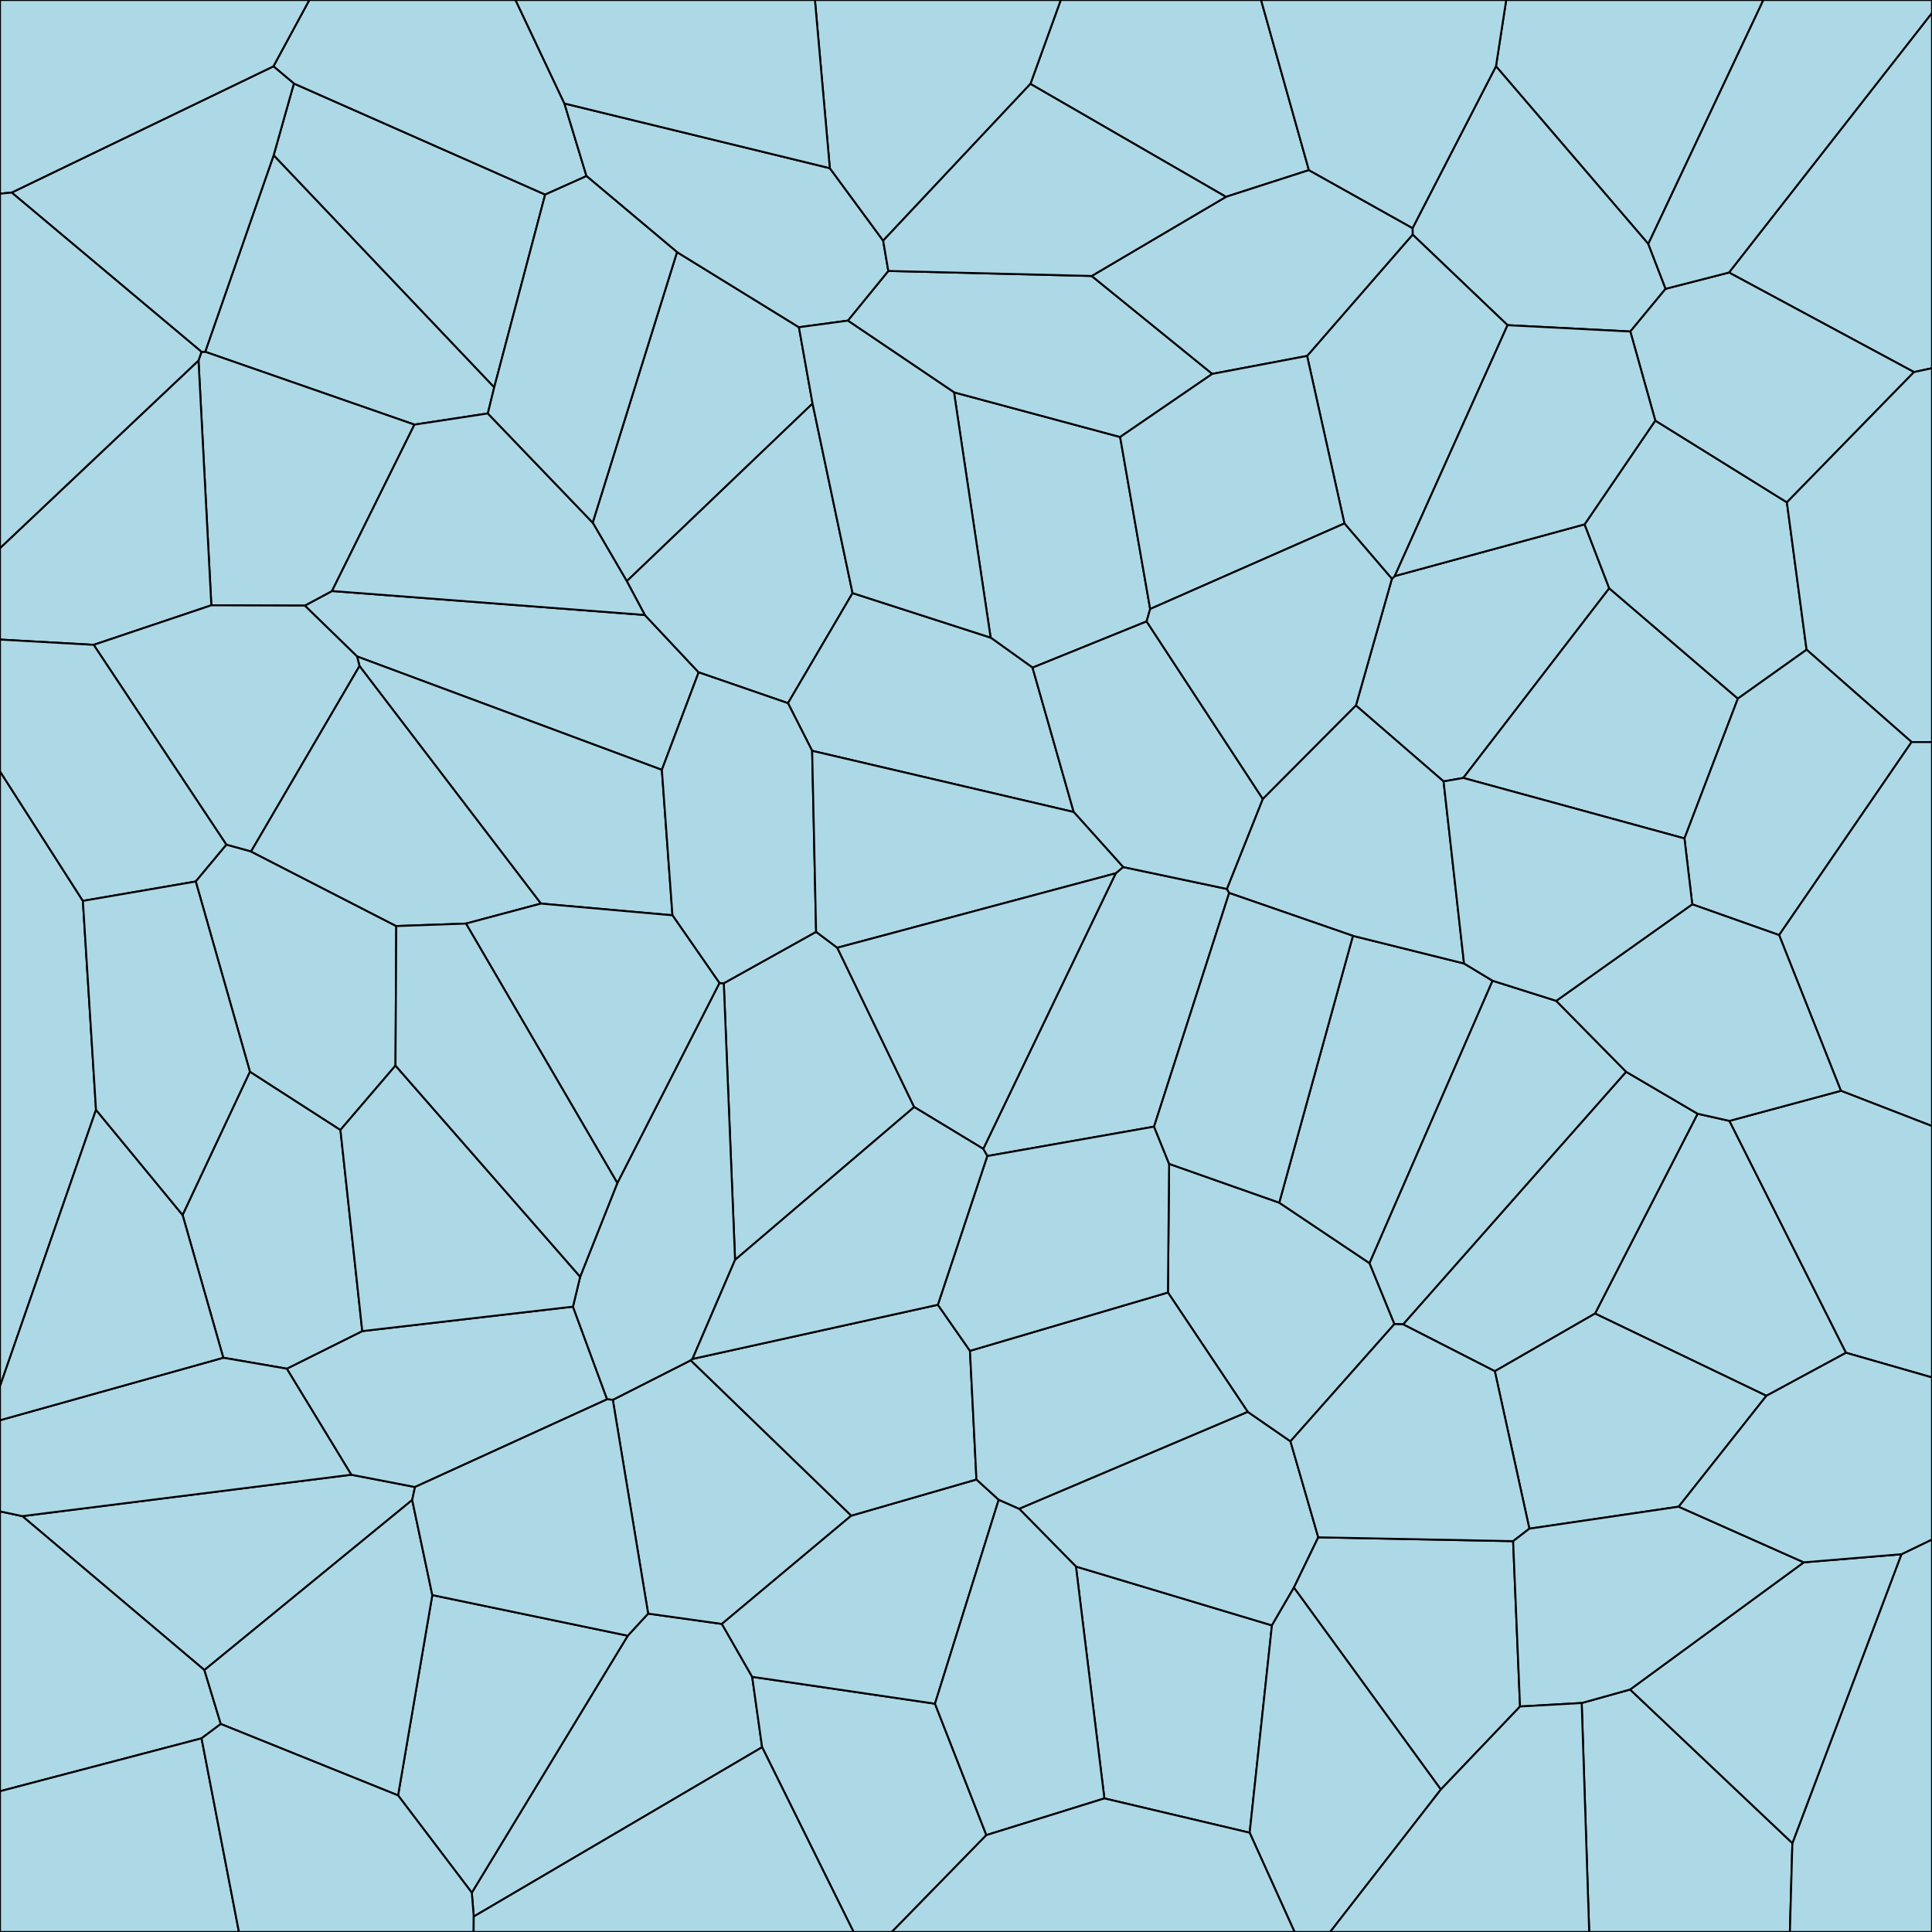
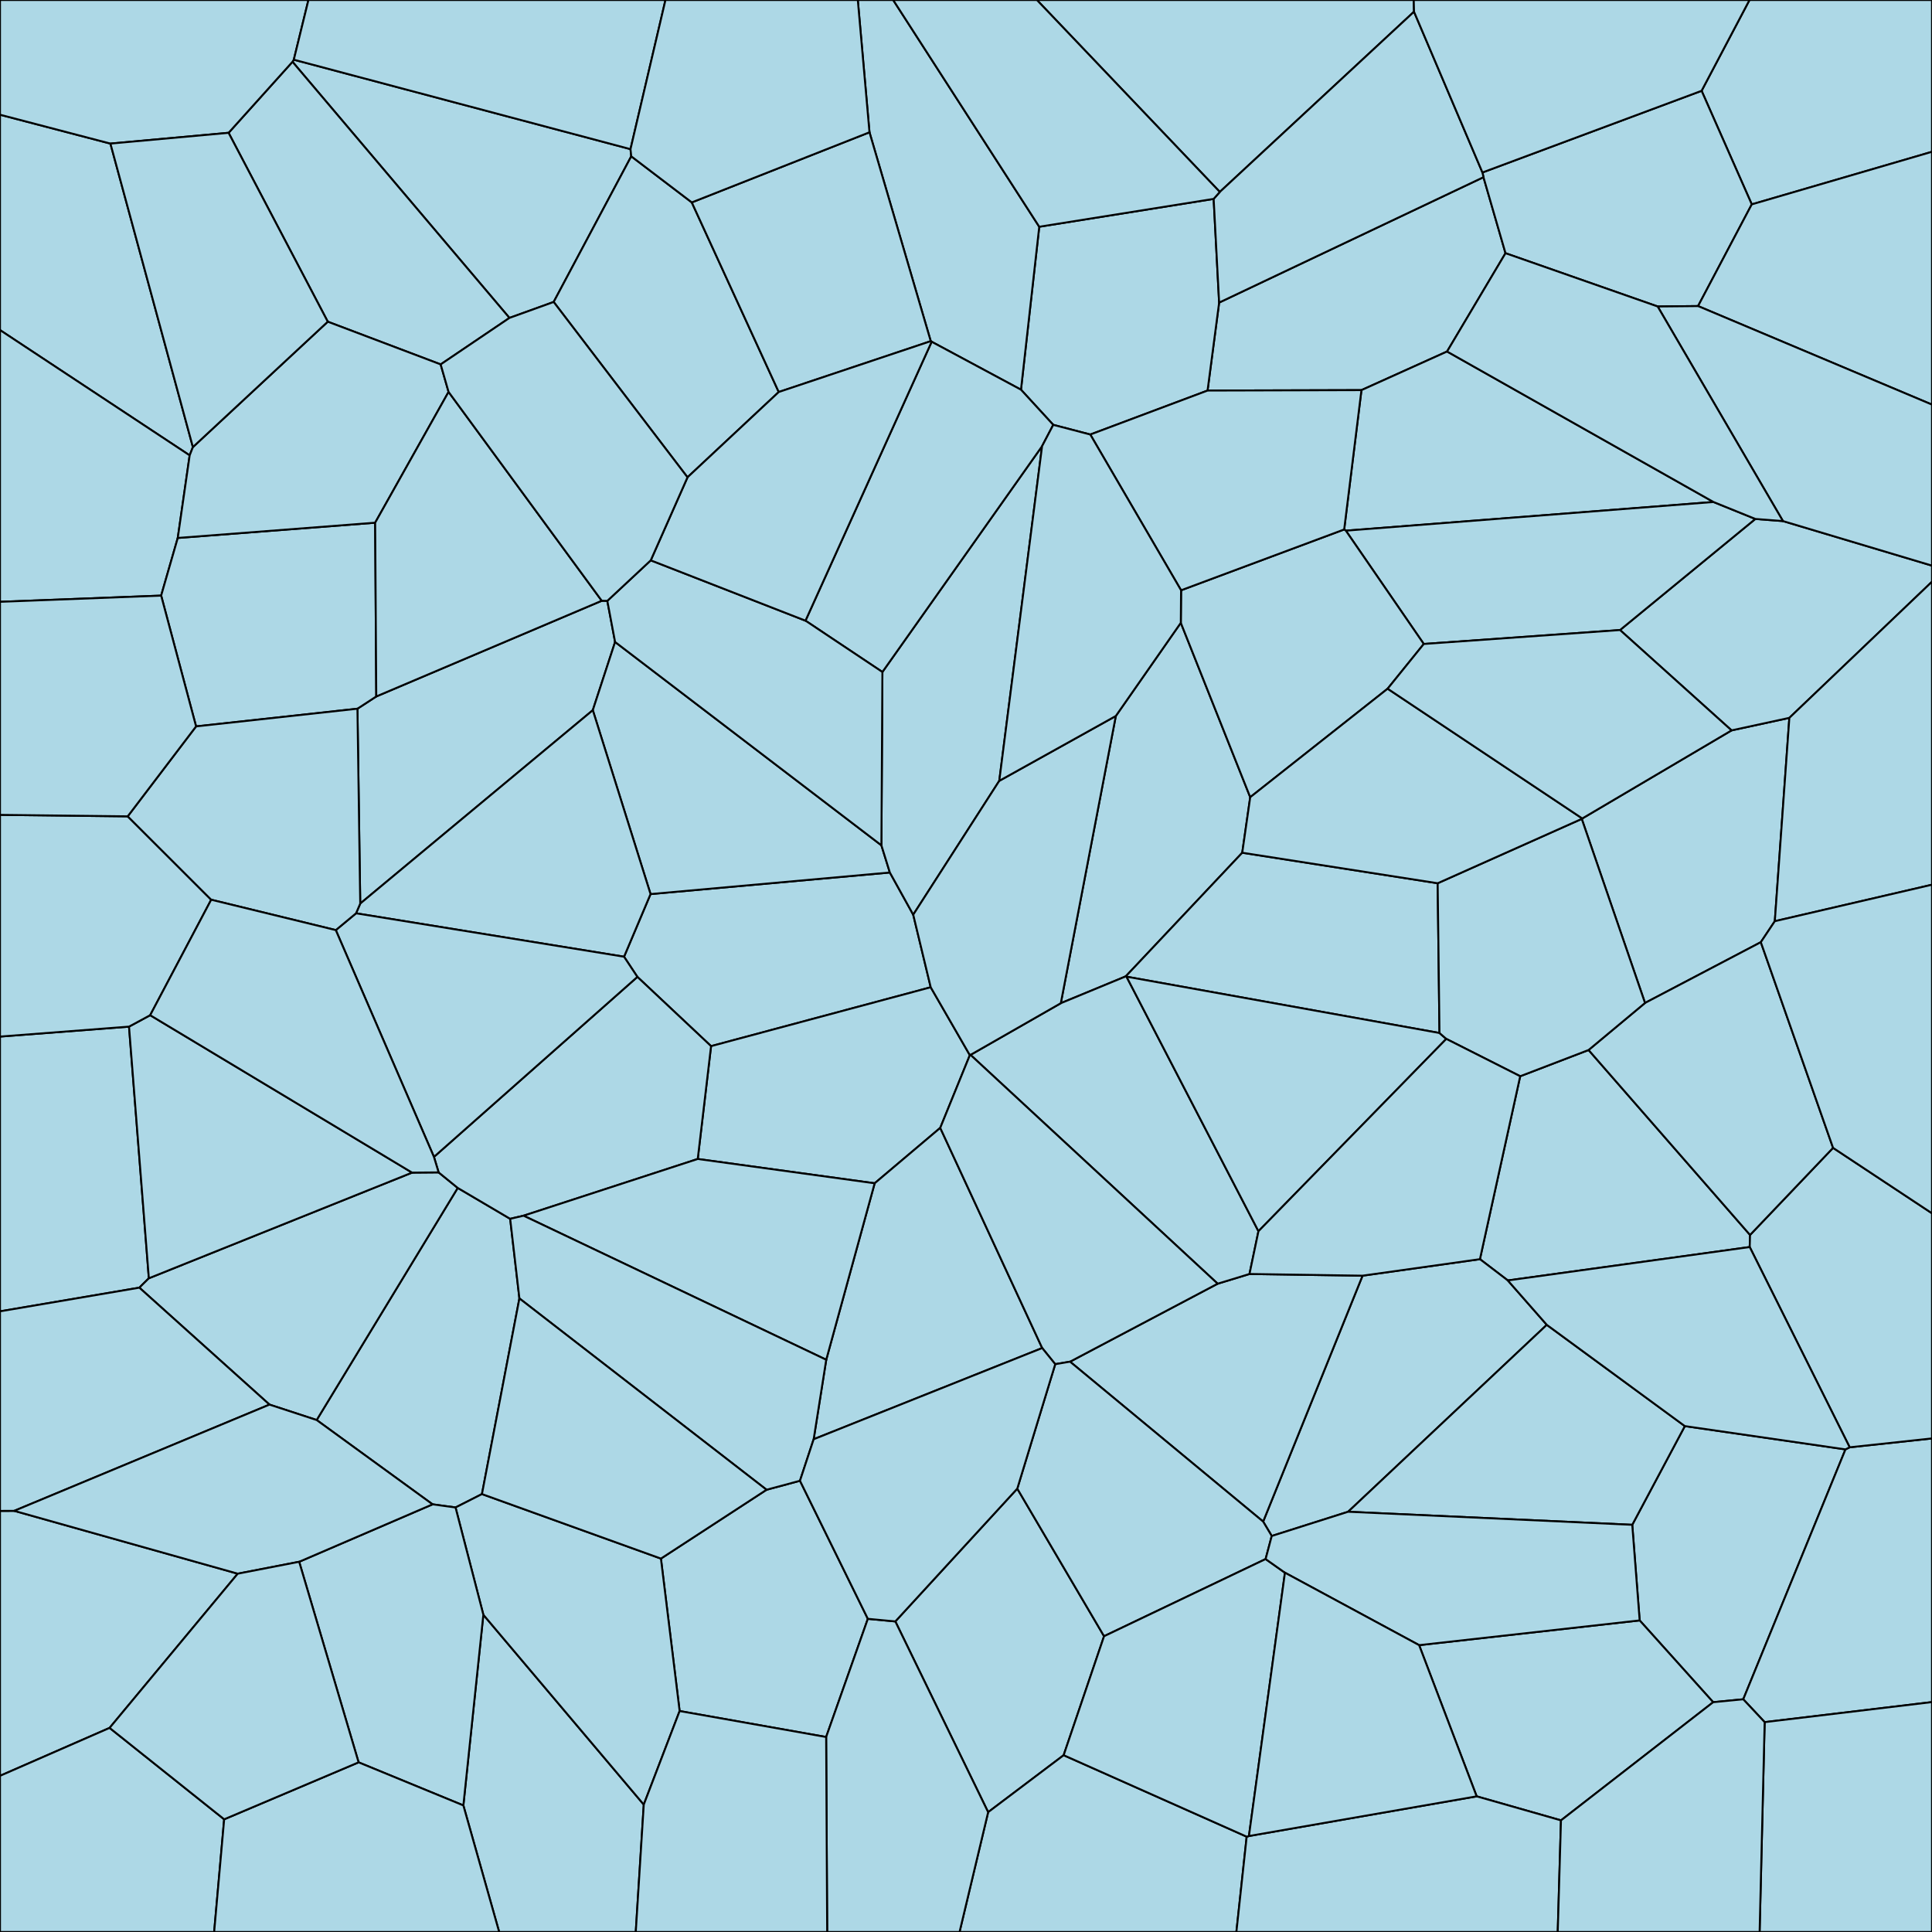
<svg xmlns="http://www.w3.org/2000/svg" width="1000" height="1000">
  <g>
-     <polygon points="593.485, 321.650 595.323, 315.213 579.782, 226.193 493.796, 203.076 512.748, 330.034 534.441, 345.568 " fill="lightblue" stroke="black" />
-   </g>
-   <g>
-     <polygon points="141.631, 80.399 255.799, 200.520 282.173, 100.710 152.116, 43.231 " fill="lightblue" stroke="black" />
-   </g>
-   <g>
-     <polygon points="11.545, 784.748 105.798, 864.420 213.356, 776.400 214.799, 769.677 181.823, 763.317 " fill="lightblue" stroke="black" />
-   </g>
-   <g>
-     <polygon points="646.822, 948.610 658.350, 841.303 556.909, 810.839 571.622, 930.849 " fill="lightblue" stroke="black" />
-   </g>
-   <g>
-     <polygon points="171.850, 305.912 157.755, 313.465 184.817, 339.783 342.584, 398.482 361.616, 348.002 333.749, 318.310 " fill="lightblue" stroke="black" />
-   </g>
-   <g>
-     <polygon points="955.498, 700.193 895.160, 580.166 878.680, 576.481 825.579, 679.897 914.279, 722.470 " fill="lightblue" stroke="black" />
-   </g>
-   <g>
-     <polygon points="701.821, 365.169 747.198, 404.461 757.393, 402.663 832.944, 304.506 820.189, 271.399 721.918, 298.180 720.441, 299.590 " fill="lightblue" stroke="black" />
-   </g>
-   <g>
-     <polygon points="627.471, 193.521 565.058, 142.840 459.796, 140.243 438.834, 165.957 493.796, 203.076 579.782, 226.193 " fill="lightblue" stroke="black" />
-   </g>
-   <g>
-     <polygon points="413.520, 169.372 350.420, 130.494 306.773, 270.532 324.426, 300.820 420.579, 208.880 " fill="lightblue" stroke="black" />
-   </g>
-   <g>
-     <polygon points="927.736, 954.008 843.731, 874.492 818.683, 881.474 822.564, 1000.000 926.445, 1000.000 " fill="lightblue" stroke="black" />
-   </g>
-   <g>
-     <polygon points="774.313, 34.299 853.160, 126.262 912.734, 0.000 779.610, 0.000 " fill="lightblue" stroke="black" />
-   </g>
-   <g>
-     <polygon points="141.521, 34.329 152.116, 43.231 282.173, 100.710 303.567, 91.134 292.146, 53.569 266.835, 0.000 160.106, 0.000 " fill="lightblue" stroke="black" />
-   </g>
-   <g>
-     <polygon points="394.469, 904.347 389.332, 867.923 373.647, 840.545 335.475, 835.201 324.923, 846.648 244.203, 979.635 245.206, 992.002 " fill="lightblue" stroke="black" />
-   </g>
-   <g>
-     <polygon points="984.177, 804.465 927.736, 954.008 926.445, 1000.000 1000.000, 1000.000 1000.000, 796.836 " fill="lightblue" stroke="black" />
-   </g>
-   <g>
-     <polygon points="533.343, 43.428 634.544, 101.885 677.485, 88.056 652.727, 0.000 549.046, 0.000 " fill="lightblue" stroke="black" />
-   </g>
-   <g>
-     <polygon points="314.241, 724.273 296.565, 676.319 187.509, 688.972 148.436, 708.433 181.823, 763.317 214.799, 769.677 " fill="lightblue" stroke="black" />
-   </g>
-   <g>
-     <polygon points="510.543, 949.852 483.945, 881.836 389.332, 867.923 394.469, 904.347 441.811, 1000.000 461.598, 1000.000 " fill="lightblue" stroke="black" />
-   </g>
-   <g>
-     <polygon points="871.875, 433.977 899.518, 361.593 832.944, 304.506 757.393, 402.663 " fill="lightblue" stroke="black" />
-   </g>
-   <g>
-     <polygon points="669.720, 821.750 682.335, 795.715 667.946, 746.035 645.821, 730.748 527.491, 780.930 556.909, 810.839 658.350, 841.303 " fill="lightblue" stroke="black" />
-   </g>
-   <g>
-     <polygon points="721.768, 685.323 708.873, 653.821 662.135, 622.504 605.131, 602.415 604.518, 668.992 645.821, 730.748 667.946, 746.035 " fill="lightblue" stroke="black" />
-   </g>
-   <g>
-     <polygon points="935.085, 336.280 924.890, 260.012 856.775, 217.692 820.189, 271.399 832.944, 304.506 899.518, 361.593 " fill="lightblue" stroke="black" />
-   </g>
-   <g>
-     <polygon points="106.210, 182.088 214.513, 219.784 252.500, 213.997 255.799, 200.520 141.631, 80.399 " fill="lightblue" stroke="black" />
-   </g>
-   <g>
-     <polygon points="335.475, 835.201 373.647, 840.545 440.616, 784.498 357.516, 704.096 317.193, 724.546 " fill="lightblue" stroke="black" />
-   </g>
-   <g>
-     <polygon points="745.778, 926.256 786.769, 883.279 783.192, 797.702 682.335, 795.715 669.720, 821.750 " fill="lightblue" stroke="black" />
-   </g>
-   <g>
-     <polygon points="186.075, 344.743 279.960, 467.696 348.066, 473.756 342.584, 398.482 184.817, 339.783 " fill="lightblue" stroke="black" />
-   </g>
-   <g>
-     <polygon points="473.185, 573.000 433.380, 490.552 422.414, 482.304 374.623, 508.925 380.469, 652.112 " fill="lightblue" stroke="black" />
-   </g>
-   <g>
-     <polygon points="104.291, 182.107 102.745, 186.601 109.389, 313.292 157.755, 313.465 171.850, 305.912 214.513, 219.784 106.210, 182.088 " fill="lightblue" stroke="black" />
-   </g>
-   <g>
-     <polygon points="48.485, 333.772 109.389, 313.292 102.745, 186.601 0.000, 283.700 0.000, 331.040 " fill="lightblue" stroke="black" />
-   </g>
-   <g>
-     <polygon points="292.146, 53.569 303.567, 91.134 350.420, 130.494 413.520, 169.372 438.834, 165.957 459.796, 140.243 457.124, 124.567 429.512, 87.040 " fill="lightblue" stroke="black" />
-   </g>
-   <g>
-     <polygon points="420.579, 208.880 324.426, 300.820 333.749, 318.310 361.616, 348.002 407.856, 363.961 441.286, 306.986 " fill="lightblue" stroke="black" />
-   </g>
-   <g>
-     <polygon points="104.327, 899.755 114.279, 892.327 105.798, 864.420 11.545, 784.748 0.000, 782.289 0.000, 927.142 " fill="lightblue" stroke="black" />
-   </g>
-   <g>
-     <polygon points="731.144, 118.071 731.168, 121.430 780.301, 168.311 843.853, 171.593 862.118, 149.481 853.160, 126.262 774.313, 34.299 " fill="lightblue" stroke="black" />
-   </g>
-   <g>
-     <polygon points="780.301, 168.311 731.168, 121.430 676.552, 184.229 695.865, 270.936 720.441, 299.590 721.918, 298.180 " fill="lightblue" stroke="black" />
-   </g>
-   <g>
-     <polygon points="49.693, 574.448 42.899, 466.294 0.000, 399.248 0.000, 717.520 " fill="lightblue" stroke="black" />
-   </g>
-   <g>
-     <polygon points="94.499, 628.856 115.577, 702.765 148.436, 708.433 187.509, 688.972 176.211, 584.852 129.351, 554.686 " fill="lightblue" stroke="black" />
-   </g>
-   <g>
-     <polygon points="441.286, 306.986 407.856, 363.961 420.368, 388.622 555.746, 420.287 534.441, 345.568 512.748, 330.034 " fill="lightblue" stroke="black" />
-   </g>
-   <g>
-     <polygon points="772.559, 507.632 757.779, 498.698 700.267, 484.392 662.135, 622.504 708.873, 653.821 " fill="lightblue" stroke="black" />
-   </g>
-   <g>
-     <polygon points="894.915, 141.060 990.674, 192.585 1000.000, 190.581 1000.000, 6.658 " fill="lightblue" stroke="black" />
-   </g>
-   <g>
-     <polygon points="483.945, 881.836 516.935, 776.263 505.410, 765.776 440.616, 784.498 373.647, 840.545 389.332, 867.923 " fill="lightblue" stroke="black" />
-   </g>
-   <g>
-     <polygon points="676.552, 184.229 731.168, 121.430 731.144, 118.071 677.485, 88.056 634.544, 101.885 565.058, 142.840 627.471, 193.521 " fill="lightblue" stroke="black" />
-   </g>
-   <g>
-     <polygon points="244.203, 979.635 324.923, 846.648 223.765, 825.611 206.040, 929.296 " fill="lightblue" stroke="black" />
-   </g>
-   <g>
-     <polygon points="695.865, 270.936 676.552, 184.229 627.471, 193.521 579.782, 226.193 595.323, 315.213 " fill="lightblue" stroke="black" />
-   </g>
-   <g>
-     <polygon points="117.176, 437.236 129.948, 440.743 186.075, 344.743 184.817, 339.783 157.755, 313.465 109.389, 313.292 48.485, 333.772 " fill="lightblue" stroke="black" />
-   </g>
-   <g>
-     <polygon points="11.545, 784.748 181.823, 763.317 148.436, 708.433 115.577, 702.765 0.000, 735.107 0.000, 782.289 " fill="lightblue" stroke="black" />
-   </g>
-   <g>
-     <polygon points="358.428, 703.380 380.469, 652.112 374.623, 508.925 372.380, 508.817 319.532, 612.343 300.292, 660.837 296.565, 676.319 314.241, 724.273 317.193, 724.546 357.516, 704.096 " fill="lightblue" stroke="black" />
-   </g>
-   <g>
-     <polygon points="502.058, 699.188 485.431, 675.345 358.428, 703.380 357.516, 704.096 440.616, 784.498 505.410, 765.776 " fill="lightblue" stroke="black" />
-   </g>
-   <g>
-     <polygon points="42.899, 466.294 101.316, 456.263 117.176, 437.236 48.485, 333.772 0.000, 331.040 0.000, 399.248 " fill="lightblue" stroke="black" />
-   </g>
-   <g>
-     <polygon points="6.051, 99.666 104.291, 182.107 106.210, 182.088 141.631, 80.399 152.116, 43.231 141.521, 34.329 " fill="lightblue" stroke="black" />
-   </g>
-   <g>
-     <polygon points="204.708, 551.546 205.111, 479.331 129.948, 440.743 117.176, 437.236 101.316, 456.263 129.351, 554.686 176.211, 584.852 " fill="lightblue" stroke="black" />
-   </g>
-   <g>
-     <polygon points="841.680, 554.751 726.223, 685.480 773.723, 709.742 825.579, 679.897 878.680, 576.481 " fill="lightblue" stroke="black" />
-   </g>
-   <g>
-     <polygon points="129.948, 440.743 205.111, 479.331 241.183, 478.043 279.960, 467.696 186.075, 344.743 " fill="lightblue" stroke="black" />
-   </g>
-   <g>
-     <polygon points="438.834, 165.957 413.520, 169.372 420.579, 208.880 441.286, 306.986 512.748, 330.034 493.796, 203.076 " fill="lightblue" stroke="black" />
-   </g>
-   <g>
-     <polygon points="571.622, 930.849 556.909, 810.839 527.491, 780.930 516.935, 776.263 483.945, 881.836 510.543, 949.852 " fill="lightblue" stroke="black" />
-   </g>
-   <g>
-     <polygon points="933.631, 808.666 843.731, 874.492 927.736, 954.008 984.177, 804.465 " fill="lightblue" stroke="black" />
-   </g>
-   <g>
-     <polygon points="429.512, 87.040 457.124, 124.567 533.343, 43.428 549.046, 0.000 421.807, 0.000 " fill="lightblue" stroke="black" />
-   </g>
-   <g>
-     <polygon points="115.577, 702.765 94.499, 628.856 49.693, 574.448 0.000, 717.520 0.000, 735.107 " fill="lightblue" stroke="black" />
-   </g>
-   <g>
-     <polygon points="292.146, 53.569 429.512, 87.040 421.807, 0.000 266.835, 0.000 " fill="lightblue" stroke="black" />
-   </g>
-   <g>
-     <polygon points="636.219, 462.207 635.088, 460.125 581.322, 448.771 577.500, 452.013 508.932, 594.652 511.018, 598.367 597.342, 583.143 " fill="lightblue" stroke="black" />
-   </g>
-   <g>
-     <polygon points="457.124, 124.567 459.796, 140.243 565.058, 142.840 634.544, 101.885 533.343, 43.428 " fill="lightblue" stroke="black" />
-   </g>
-   <g>
-     <polygon points="677.485, 88.056 731.144, 118.071 774.313, 34.299 779.610, 0.000 652.727, 0.000 " fill="lightblue" stroke="black" />
-   </g>
-   <g>
-     <polygon points="868.878, 779.857 914.279, 722.470 825.579, 679.897 773.723, 709.742 791.601, 791.238 " fill="lightblue" stroke="black" />
-   </g>
-   <g>
-     <polygon points="555.746, 420.287 581.322, 448.771 635.088, 460.125 653.656, 413.568 593.485, 321.650 534.441, 345.568 " fill="lightblue" stroke="black" />
-   </g>
-   <g>
-     <polygon points="420.368, 388.622 407.856, 363.961 361.616, 348.002 342.584, 398.482 348.066, 473.756 372.380, 508.817 374.623, 508.925 422.414, 482.304 " fill="lightblue" stroke="black" />
-   </g>
-   <g>
-     <polygon points="422.414, 482.304 433.380, 490.552 577.500, 452.013 581.322, 448.771 555.746, 420.287 420.368, 388.622 " fill="lightblue" stroke="black" />
-   </g>
-   <g>
-     <polygon points="502.058, 699.188 505.410, 765.776 516.935, 776.263 527.491, 780.930 645.821, 730.748 604.518, 668.992 " fill="lightblue" stroke="black" />
-   </g>
-   <g>
-     <polygon points="726.223, 685.480 841.680, 554.751 805.501, 518.040 772.559, 507.632 708.873, 653.821 721.768, 685.323 " fill="lightblue" stroke="black" />
-   </g>
-   <g>
-     <polygon points="990.674, 192.585 894.915, 141.060 862.118, 149.481 843.853, 171.593 856.775, 217.692 924.890, 260.012 " fill="lightblue" stroke="black" />
-   </g>
-   <g>
-     <polygon points="990.674, 192.585 924.890, 260.012 935.085, 336.280 989.436, 384.089 1000.000, 384.093 1000.000, 190.581 " fill="lightblue" stroke="black" />
-   </g>
-   <g>
-     <polygon points="875.908, 468.074 920.869, 483.995 989.436, 384.089 935.085, 336.280 899.518, 361.593 871.875, 433.977 " fill="lightblue" stroke="black" />
-   </g>
-   <g>
-     <polygon points="508.932, 594.652 577.500, 452.013 433.380, 490.552 473.185, 573.000 " fill="lightblue" stroke="black" />
-   </g>
-   <g>
-     <polygon points="695.865, 270.936 595.323, 315.213 593.485, 321.650 653.656, 413.568 701.821, 365.169 720.441, 299.590 " fill="lightblue" stroke="black" />
-   </g>
-   <g>
-     <polygon points="783.192, 797.702 791.601, 791.238 773.723, 709.742 726.223, 685.480 721.768, 685.323 667.946, 746.035 682.335, 795.715 " fill="lightblue" stroke="black" />
-   </g>
-   <g>
-     <polygon points="989.436, 384.089 920.869, 483.995 952.845, 564.590 1000.000, 582.848 1000.000, 384.093 " fill="lightblue" stroke="black" />
-   </g>
-   <g>
-     <polygon points="0.000, 100.247 6.051, 99.666 141.521, 34.329 160.106, 0.000 0.000, 0.000 " fill="lightblue" stroke="black" />
-   </g>
-   <g>
-     <polygon points="206.040, 929.296 223.765, 825.611 213.356, 776.400 105.798, 864.420 114.279, 892.327 " fill="lightblue" stroke="black" />
-   </g>
-   <g>
-     <polygon points="952.845, 564.590 895.160, 580.166 955.498, 700.193 1000.000, 712.964 1000.000, 582.848 " fill="lightblue" stroke="black" />
-   </g>
-   <g>
-     <polygon points="324.426, 300.820 306.773, 270.532 252.500, 213.997 214.513, 219.784 171.850, 305.912 333.749, 318.310 " fill="lightblue" stroke="black" />
-   </g>
-   <g>
-     <polygon points="952.845, 564.590 920.869, 483.995 875.908, 468.074 805.501, 518.040 841.680, 554.751 878.680, 576.481 895.160, 580.166 " fill="lightblue" stroke="black" />
-   </g>
-   <g>
-     <polygon points="104.327, 899.755 0.000, 927.142 0.000, 1000.000 123.686, 1000.000 " fill="lightblue" stroke="black" />
-   </g>
-   <g>
-     <polygon points="653.656, 413.568 635.088, 460.125 636.219, 462.207 700.267, 484.392 757.779, 498.698 747.198, 404.461 701.821, 365.169 " fill="lightblue" stroke="black" />
-   </g>
-   <g>
-     <polygon points="245.206, 992.002 244.203, 979.635 206.040, 929.296 114.279, 892.327 104.327, 899.755 123.686, 1000.000 245.152, 1000.000 " fill="lightblue" stroke="black" />
-   </g>
-   <g>
-     <polygon points="597.342, 583.143 511.018, 598.367 485.431, 675.345 502.058, 699.188 604.518, 668.992 605.131, 602.415 " fill="lightblue" stroke="black" />
-   </g>
-   <g>
-     <polygon points="853.160, 126.262 862.118, 149.481 894.915, 141.060 1000.000, 6.658 1000.000, 0.000 912.734, 0.000 " fill="lightblue" stroke="black" />
-   </g>
-   <g>
-     <polygon points="745.778, 926.256 669.720, 821.750 658.350, 841.303 646.822, 948.610 670.060, 1000.000 688.486, 1000.000 " fill="lightblue" stroke="black" />
-   </g>
-   <g>
-     <polygon points="102.745, 186.601 104.291, 182.107 6.051, 99.666 0.000, 100.247 0.000, 283.700 " fill="lightblue" stroke="black" />
-   </g>
-   <g>
-     <polygon points="319.532, 612.343 372.380, 508.817 348.066, 473.756 279.960, 467.696 241.183, 478.043 " fill="lightblue" stroke="black" />
-   </g>
-   <g>
-     <polygon points="856.775, 217.692 843.853, 171.593 780.301, 168.311 721.918, 298.180 820.189, 271.399 " fill="lightblue" stroke="black" />
-   </g>
-   <g>
-     <polygon points="636.219, 462.207 597.342, 583.143 605.131, 602.415 662.135, 622.504 700.267, 484.392 " fill="lightblue" stroke="black" />
-   </g>
-   <g>
-     <polygon points="300.292, 660.837 204.708, 551.546 176.211, 584.852 187.509, 688.972 296.565, 676.319 " fill="lightblue" stroke="black" />
-   </g>
-   <g>
-     <polygon points="646.822, 948.610 571.622, 930.849 510.543, 949.852 461.598, 1000.000 670.060, 1000.000 " fill="lightblue" stroke="black" />
-   </g>
-   <g>
-     <polygon points="511.018, 598.367 508.932, 594.652 473.185, 573.000 380.469, 652.112 358.428, 703.380 485.431, 675.345 " fill="lightblue" stroke="black" />
-   </g>
-   <g>
-     <polygon points="933.631, 808.666 868.878, 779.857 791.601, 791.238 783.192, 797.702 786.769, 883.279 818.683, 881.474 843.731, 874.492 " fill="lightblue" stroke="black" />
-   </g>
-   <g>
-     <polygon points="818.683, 881.474 786.769, 883.279 745.778, 926.256 688.486, 1000.000 822.564, 1000.000 " fill="lightblue" stroke="black" />
-   </g>
-   <g>
-     <polygon points="955.498, 700.193 914.279, 722.470 868.878, 779.857 933.631, 808.666 984.177, 804.465 1000.000, 796.836 1000.000, 712.964 " fill="lightblue" stroke="black" />
-   </g>
-   <g>
-     <polygon points="94.499, 628.856 129.351, 554.686 101.316, 456.263 42.899, 466.294 49.693, 574.448 " fill="lightblue" stroke="black" />
-   </g>
-   <g>
-     <polygon points="394.469, 904.347 245.206, 992.002 245.152, 1000.000 441.811, 1000.000 " fill="lightblue" stroke="black" />
-   </g>
-   <g>
-     <polygon points="875.908, 468.074 871.875, 433.977 757.393, 402.663 747.198, 404.461 757.779, 498.698 772.559, 507.632 805.501, 518.040 " fill="lightblue" stroke="black" />
-   </g>
-   <g>
-     <polygon points="303.567, 91.134 282.173, 100.710 255.799, 200.520 252.500, 213.997 306.773, 270.532 350.420, 130.494 " fill="lightblue" stroke="black" />
-   </g>
-   <g>
-     <polygon points="223.765, 825.611 324.923, 846.648 335.475, 835.201 317.193, 724.546 314.241, 724.273 214.799, 769.677 213.356, 776.400 " fill="lightblue" stroke="black" />
-   </g>
-   <g>
-     <polygon points="300.292, 660.837 319.532, 612.343 241.183, 478.043 205.111, 479.331 204.708, 551.546 " fill="lightblue" stroke="black" />
+     <polygon points="223.898, 778.641 235.781, 780.265 249.459, 773.327 268.847, 672.062 264.065, 630.859 236.919, 614.866 163.901, 735.006 " fill="lightblue" stroke="black" />
+   </g>
+   <g>
+     <polygon points="472.690, 473.449 460.586, 451.604 336.721, 462.772 323.005, 495.196 329.907, 505.636 368.043, 541.479 481.740, 511.006 " fill="lightblue" stroke="black" />
+   </g>
+   <g>
+     <polygon points="902.310, 879.543 955.219, 750.200 872.072, 738.146 844.849, 789.236 848.689, 838.723 886.733, 881.055 " fill="lightblue" stroke="black" />
+   </g>
+   <g>
+     <polygon points="734.534, 851.526 764.319, 929.783 807.961, 942.222 886.733, 881.055 848.689, 838.723 " fill="lightblue" stroke="black" />
+   </g>
+   <g>
+     <polygon points="72.131, 666.496 77.048, 661.626 66.783, 531.378 0.000, 536.532 0.000, 678.751 " fill="lightblue" stroke="black" />
+   </g>
+   <g>
+     <polygon points="227.029, 606.824 213.288, 606.941 77.048, 661.626 72.131, 666.496 139.484, 727.021 163.901, 735.006 236.919, 614.866 " fill="lightblue" stroke="black" />
+   </g>
+   <g>
+     <polygon points="427.611, 899.073 449.200, 837.901 414.065, 766.438 396.765, 771.091 342.093, 806.722 351.775, 885.635 " fill="lightblue" stroke="black" />
+   </g>
+   <g>
+     <polygon points="631.019, 156.619 625.025, 202.154 704.678, 201.932 749.002, 181.942 779.250, 131.053 767.845, 91.709 " fill="lightblue" stroke="black" />
+   </g>
+   <g>
+     <polygon points="314.349, 311.001 311.467, 310.948 194.758, 360.486 185.010, 366.830 186.456, 467.694 306.836, 367.595 318.373, 332.287 " fill="lightblue" stroke="black" />
+   </g>
+   <g>
+     <polygon points="57.160, 74.324 0.000, 59.369 0.000, 170.842 98.171, 235.695 99.844, 231.407 " fill="lightblue" stroke="black" />
+   </g>
+   <g>
+     <polygon points="452.721, 612.467 486.667, 583.788 501.996, 546.150 481.740, 511.006 368.043, 541.479 361.145, 599.885 " fill="lightblue" stroke="black" />
+   </g>
+   <g>
+     <polygon points="271.005, 629.243 361.145, 599.885 368.043, 541.479 329.907, 505.636 224.603, 598.813 227.029, 606.824 236.919, 614.866 264.065, 630.859 " fill="lightblue" stroke="black" />
+   </g>
+   <g>
+     <polygon points="56.730, 894.356 123.053, 814.538 7.378, 782.010 0.000, 782.041 0.000, 919.170 " fill="lightblue" stroke="black" />
+   </g>
+   <g>
+     <polygon points="456.210, 437.531 318.373, 332.287 306.836, 367.595 336.721, 462.772 460.586, 451.604 " fill="lightblue" stroke="black" />
+   </g>
+   <g>
+     <polygon points="463.421, 839.246 511.459, 937.977 550.546, 908.489 571.463, 846.900 526.543, 770.506 " fill="lightblue" stroke="black" />
+   </g>
+   <g>
+     <polygon points="905.651, 645.464 905.820, 639.205 822.239, 543.482 786.850, 557.054 766.013, 651.745 780.447, 662.755 " fill="lightblue" stroke="black" />
+   </g>
+   <g>
+     <polygon points="957.391, 749.118 955.219, 750.200 902.310, 879.543 913.384, 891.375 1000.000, 880.999 1000.000, 744.525 " fill="lightblue" stroke="black" />
+   </g>
+   <g>
+     <polygon points="577.548, 370.587 549.072, 519.255 582.683, 505.371 642.986, 441.369 647.113, 412.629 611.185, 322.359 " fill="lightblue" stroke="black" />
+   </g>
+   <g>
+     <polygon points="948.792, 594.126 905.820, 639.205 905.651, 645.464 957.391, 749.118 1000.000, 744.525 1000.000, 627.998 " fill="lightblue" stroke="black" />
+   </g>
+   <g>
+     <polygon points="306.836, 367.595 186.456, 467.694 184.290, 472.724 323.005, 495.196 336.721, 462.772 " fill="lightblue" stroke="black" />
+   </g>
+   <g>
+     <polygon points="326.348, 77.195 152.079, 30.895 151.390, 31.982 263.686, 164.554 286.583, 156.298 326.738, 80.910 " fill="lightblue" stroke="black" />
+   </g>
+   <g>
+     <polygon points="77.733, 525.465 66.783, 531.378 77.048, 661.626 213.288, 606.941 " fill="lightblue" stroke="black" />
+   </g>
+   <g>
+     <polygon points="628.186, 102.946 537.911, 117.360 528.458, 201.703 545.160, 219.898 564.327, 224.909 625.025, 202.154 631.019, 156.619 " fill="lightblue" stroke="black" />
+   </g>
+   <g>
+     <polygon points="880.739, 47.000 906.712, 105.783 1000.000, 78.562 1000.000, 0.000 905.534, 0.000 " fill="lightblue" stroke="black" />
+   </g>
+   <g>
+     <polygon points="745.075, 534.678 744.138, 457.164 642.986, 441.369 582.683, 505.371 583.085, 505.527 " fill="lightblue" stroke="black" />
+   </g>
+   <g>
+     <polygon points="658.251, 795.025 697.787, 782.482 800.621, 685.733 780.447, 662.755 766.013, 651.745 705.254, 660.291 653.804, 787.576 " fill="lightblue" stroke="black" />
+   </g>
+   <g>
+     <polygon points="653.804, 787.576 705.254, 660.291 646.736, 659.409 630.257, 664.438 553.854, 704.802 " fill="lightblue" stroke="black" />
+   </g>
+   <g>
+     <polygon points="913.384, 891.375 910.770, 1000.000 1000.000, 1000.000 1000.000, 880.999 " fill="lightblue" stroke="black" />
+   </g>
+   <g>
+     <polygon points="645.283, 950.660 550.546, 908.489 511.459, 937.977 496.656, 1000.000 639.950, 1000.000 " fill="lightblue" stroke="black" />
+   </g>
+   <g>
+     <polygon points="767.314, 89.274 767.845, 91.709 779.250, 131.053 858.000, 158.634 878.918, 158.424 906.712, 105.783 880.739, 47.000 " fill="lightblue" stroke="black" />
+   </g>
+   <g>
+     <polygon points="631.371, 99.349 731.893, 6.059 731.751, 0.000 536.704, 0.000 " fill="lightblue" stroke="black" />
+   </g>
+   <g>
+     <polygon points="695.743, 274.042 696.612, 274.680 886.895, 259.829 749.002, 181.942 704.678, 201.932 " fill="lightblue" stroke="black" />
+   </g>
+   <g>
+     <polygon points="918.644, 476.809 926.170, 371.558 896.249, 378.044 818.984, 423.635 818.705, 423.854 851.457, 519.133 911.401, 487.670 " fill="lightblue" stroke="black" />
+   </g>
+   <g>
+     <polygon points="83.414, 308.285 92.014, 278.443 98.171, 235.695 0.000, 170.842 0.000, 311.499 " fill="lightblue" stroke="black" />
+   </g>
+   <g>
+     <polygon points="450.037, 68.468 481.750, 176.587 482.222, 176.887 528.458, 201.703 537.911, 117.360 462.310, 0.000 443.996, 0.000 " fill="lightblue" stroke="black" />
+   </g>
+   <g>
+     <polygon points="922.848, 269.701 908.561, 268.603 838.516, 326.104 896.249, 378.044 926.170, 371.558 1000.000, 301.089 1000.000, 292.772 " fill="lightblue" stroke="black" />
+   </g>
+   <g>
+     <polygon points="333.216, 934.056 250.182, 835.788 239.835, 934.483 258.371, 1000.000 329.072, 1000.000 " fill="lightblue" stroke="black" />
+   </g>
+   <g>
+     <polygon points="118.313, 68.747 169.650, 166.507 228.089, 188.616 263.686, 164.554 151.390, 31.982 " fill="lightblue" stroke="black" />
+   </g>
+   <g>
+     <polygon points="906.712, 105.783 878.918, 158.424 1000.000, 209.429 1000.000, 78.562 " fill="lightblue" stroke="black" />
+   </g>
+   <g>
+     <polygon points="194.184, 270.552 92.014, 278.443 83.414, 308.285 101.486, 375.985 185.010, 366.830 194.758, 360.486 " fill="lightblue" stroke="black" />
+   </g>
+   <g>
+     <polygon points="0.000, 59.369 57.160, 74.324 118.313, 68.747 151.390, 31.982 152.079, 30.895 159.644, 0.000 0.000, 0.000 " fill="lightblue" stroke="black" />
+   </g>
+   <g>
+     <polygon points="173.801, 481.420 224.603, 598.813 329.907, 505.636 323.005, 495.196 184.290, 472.724 " fill="lightblue" stroke="black" />
+   </g>
+   <g>
+     <polygon points="427.653, 703.807 421.148, 744.950 539.438, 697.746 486.667, 583.788 452.721, 612.467 " fill="lightblue" stroke="black" />
+   </g>
+   <g>
+     <polygon points="807.961, 942.222 764.319, 929.783 646.447, 950.318 645.283, 950.660 639.950, 1000.000 806.281, 1000.000 " fill="lightblue" stroke="black" />
+   </g>
+   <g>
+     <polygon points="232.182, 202.849 228.089, 188.616 169.650, 166.507 99.844, 231.407 98.171, 235.695 92.014, 278.443 194.184, 270.552 " fill="lightblue" stroke="black" />
+   </g>
+   <g>
+     <polygon points="878.918, 158.424 858.000, 158.634 922.848, 269.701 1000.000, 292.772 1000.000, 209.429 " fill="lightblue" stroke="black" />
+   </g>
+   <g>
+     <polygon points="736.942, 333.320 838.516, 326.104 908.561, 268.603 886.895, 259.829 696.612, 274.680 " fill="lightblue" stroke="black" />
+   </g>
+   <g>
+     <polygon points="355.849, 247.058 403.078, 202.903 358.068, 104.763 326.738, 80.910 286.583, 156.298 " fill="lightblue" stroke="black" />
+   </g>
+   <g>
+     <polygon points="913.384, 891.375 902.310, 879.543 886.733, 881.055 807.961, 942.222 806.281, 1000.000 910.770, 1000.000 " fill="lightblue" stroke="black" />
+   </g>
+   <g>
+     <polygon points="77.733, 525.465 109.313, 465.699 66.101, 422.535 0.000, 421.767 0.000, 536.532 66.783, 531.378 " fill="lightblue" stroke="black" />
+   </g>
+   <g>
+     <polygon points="630.257, 664.438 646.736, 659.409 651.377, 637.282 583.085, 505.527 582.683, 505.371 549.072, 519.255 502.328, 546.002 " fill="lightblue" stroke="black" />
+   </g>
+   <g>
+     <polygon points="511.459, 937.977 463.421, 839.246 449.200, 837.901 427.611, 899.073 428.141, 1000.000 496.656, 1000.000 " fill="lightblue" stroke="black" />
+   </g>
+   <g>
+     <polygon points="427.653, 703.807 452.721, 612.467 361.145, 599.885 271.005, 629.243 " fill="lightblue" stroke="black" />
+   </g>
+   <g>
+     <polygon points="539.379, 230.935 456.726, 347.823 456.210, 437.531 460.586, 451.604 472.690, 473.449 517.223, 404.161 " fill="lightblue" stroke="black" />
+   </g>
+   <g>
+     <polygon points="718.237, 356.474 736.942, 333.320 696.612, 274.680 695.743, 274.042 611.317, 305.526 611.185, 322.359 647.113, 412.629 " fill="lightblue" stroke="black" />
+   </g>
+   <g>
+     <polygon points="502.328, 546.002 549.072, 519.255 577.548, 370.587 517.223, 404.161 472.690, 473.449 481.740, 511.006 501.996, 546.150 " fill="lightblue" stroke="black" />
+   </g>
+   <g>
+     <polygon points="250.182, 835.788 333.216, 934.056 351.775, 885.635 342.093, 806.722 249.459, 773.327 235.781, 780.265 " fill="lightblue" stroke="black" />
+   </g>
+   <g>
+     <polygon points="800.621, 685.733 697.787, 782.482 844.849, 789.236 872.072, 738.146 " fill="lightblue" stroke="black" />
+   </g>
+   <g>
+     <polygon points="7.378, 782.010 139.484, 727.021 72.131, 666.496 0.000, 678.751 0.000, 782.041 " fill="lightblue" stroke="black" />
+   </g>
+   <g>
+     <polygon points="152.079, 30.895 326.348, 77.195 344.445, 0.000 159.644, 0.000 " fill="lightblue" stroke="black" />
+   </g>
+   <g>
+     <polygon points="539.438, 697.746 546.187, 706.098 553.854, 704.802 630.257, 664.438 502.328, 546.002 501.996, 546.150 486.667, 583.788 " fill="lightblue" stroke="black" />
+   </g>
+   <g>
+     <polygon points="546.187, 706.098 526.543, 770.506 571.463, 846.900 655.076, 806.965 658.251, 795.025 653.804, 787.576 553.854, 704.802 " fill="lightblue" stroke="black" />
+   </g>
+   <g>
+     <polygon points="731.893, 6.059 631.371, 99.349 628.186, 102.946 631.019, 156.619 767.845, 91.709 767.314, 89.274 " fill="lightblue" stroke="black" />
+   </g>
+   <g>
+     <polygon points="232.182, 202.849 194.184, 270.552 194.758, 360.486 311.467, 310.948 " fill="lightblue" stroke="black" />
+   </g>
+   <g>
+     <polygon points="651.377, 637.282 748.598, 537.733 745.075, 534.678 583.085, 505.527 " fill="lightblue" stroke="black" />
+   </g>
+   <g>
+     <polygon points="646.447, 950.318 665.084, 814.030 655.076, 806.965 571.463, 846.900 550.546, 908.489 645.283, 950.660 " fill="lightblue" stroke="black" />
+   </g>
+   <g>
+     <polygon points="911.401, 487.670 851.457, 519.133 822.239, 543.482 905.820, 639.205 948.792, 594.126 " fill="lightblue" stroke="black" />
+   </g>
+   <g>
+     <polygon points="101.486, 375.985 66.101, 422.535 109.313, 465.699 173.801, 481.420 184.290, 472.724 186.456, 467.694 185.010, 366.830 " fill="lightblue" stroke="black" />
+   </g>
+   <g>
+     <polygon points="427.611, 899.073 351.775, 885.635 333.216, 934.056 329.072, 1000.000 428.141, 1000.000 " fill="lightblue" stroke="black" />
+   </g>
+   <g>
+     <polygon points="858.000, 158.634 779.250, 131.053 749.002, 181.942 886.895, 259.829 908.561, 268.603 922.848, 269.701 " fill="lightblue" stroke="black" />
+   </g>
+   <g>
+     <polygon points="185.606, 912.185 239.835, 934.483 250.182, 835.788 235.781, 780.265 223.898, 778.641 154.850, 808.374 " fill="lightblue" stroke="black" />
+   </g>
+   <g>
+     <polygon points="611.317, 305.526 695.743, 274.042 704.678, 201.932 625.025, 202.154 564.327, 224.909 " fill="lightblue" stroke="black" />
+   </g>
+   <g>
+     <polygon points="116.029, 941.670 56.730, 894.356 0.000, 919.170 0.000, 1000.000 110.848, 1000.000 " fill="lightblue" stroke="black" />
+   </g>
+   <g>
+     <polygon points="905.651, 645.464 780.447, 662.755 800.621, 685.733 872.072, 738.146 955.219, 750.200 957.391, 749.118 " fill="lightblue" stroke="black" />
+   </g>
+   <g>
+     <polygon points="731.893, 6.059 767.314, 89.274 880.739, 47.000 905.534, 0.000 731.751, 0.000 " fill="lightblue" stroke="black" />
+   </g>
+   <g>
+     <polygon points="697.787, 782.482 658.251, 795.025 655.076, 806.965 665.084, 814.030 734.534, 851.526 848.689, 838.723 844.849, 789.236 " fill="lightblue" stroke="black" />
+   </g>
+   <g>
+     <polygon points="416.918, 321.263 456.726, 347.823 539.379, 230.935 545.160, 219.898 528.458, 201.703 482.222, 176.887 " fill="lightblue" stroke="black" />
+   </g>
+   <g>
+     <polygon points="101.486, 375.985 83.414, 308.285 0.000, 311.499 0.000, 421.767 66.101, 422.535 " fill="lightblue" stroke="black" />
+   </g>
+   <g>
+     <polygon points="456.726, 347.823 416.918, 321.263 336.826, 290.023 314.349, 311.001 318.373, 332.287 456.210, 437.531 " fill="lightblue" stroke="black" />
+   </g>
+   <g>
+     <polygon points="851.457, 519.133 818.705, 423.854 744.138, 457.164 745.075, 534.678 748.598, 537.733 786.850, 557.054 822.239, 543.482 " fill="lightblue" stroke="black" />
+   </g>
+   <g>
+     <polygon points="239.835, 934.483 185.606, 912.185 116.029, 941.670 110.848, 1000.000 258.371, 1000.000 " fill="lightblue" stroke="black" />
+   </g>
+   <g>
+     <polygon points="358.068, 104.763 403.078, 202.903 481.750, 176.587 450.037, 68.468 " fill="lightblue" stroke="black" />
+   </g>
+   <g>
+     <polygon points="396.765, 771.091 414.065, 766.438 421.148, 744.950 427.653, 703.807 271.005, 629.243 264.065, 630.859 268.847, 672.062 " fill="lightblue" stroke="black" />
+   </g>
+   <g>
+     <polygon points="539.379, 230.935 517.223, 404.161 577.548, 370.587 611.185, 322.359 611.317, 305.526 564.327, 224.909 545.160, 219.898 " fill="lightblue" stroke="black" />
+   </g>
+   <g>
+     <polygon points="342.093, 806.722 396.765, 771.091 268.847, 672.062 249.459, 773.327 " fill="lightblue" stroke="black" />
+   </g>
+   <g>
+     <polygon points="336.826, 290.023 416.918, 321.263 482.222, 176.887 481.750, 176.587 403.078, 202.903 355.849, 247.058 " fill="lightblue" stroke="black" />
+   </g>
+   <g>
+     <polygon points="7.378, 782.010 123.053, 814.538 154.850, 808.374 223.898, 778.641 163.901, 735.006 139.484, 727.021 " fill="lightblue" stroke="black" />
+   </g>
+   <g>
+     <polygon points="224.603, 598.813 173.801, 481.420 109.313, 465.699 77.733, 525.465 213.288, 606.941 227.029, 606.824 " fill="lightblue" stroke="black" />
+   </g>
+   <g>
+     <polygon points="926.170, 371.558 918.644, 476.809 1000.000, 457.926 1000.000, 301.089 " fill="lightblue" stroke="black" />
+   </g>
+   <g>
+     <polygon points="537.911, 117.360 628.186, 102.946 631.371, 99.349 536.704, 0.000 462.310, 0.000 " fill="lightblue" stroke="black" />
+   </g>
+   <g>
+     <polygon points="818.705, 423.854 818.984, 423.635 718.237, 356.474 647.113, 412.629 642.986, 441.369 744.138, 457.164 " fill="lightblue" stroke="black" />
+   </g>
+   <g>
+     <polygon points="546.187, 706.098 539.438, 697.746 421.148, 744.950 414.065, 766.438 449.200, 837.901 463.421, 839.246 526.543, 770.506 " fill="lightblue" stroke="black" />
+   </g>
+   <g>
+     <polygon points="185.606, 912.185 154.850, 808.374 123.053, 814.538 56.730, 894.356 116.029, 941.670 " fill="lightblue" stroke="black" />
+   </g>
+   <g>
+     <polygon points="918.644, 476.809 911.401, 487.670 948.792, 594.126 1000.000, 627.998 1000.000, 457.926 " fill="lightblue" stroke="black" />
+   </g>
+   <g>
+     <polygon points="336.826, 290.023 355.849, 247.058 286.583, 156.298 263.686, 164.554 228.089, 188.616 232.182, 202.849 311.467, 310.948 314.349, 311.001 " fill="lightblue" stroke="black" />
+   </g>
+   <g>
+     <polygon points="665.084, 814.030 646.447, 950.318 764.319, 929.783 734.534, 851.526 " fill="lightblue" stroke="black" />
+   </g>
+   <g>
+     <polygon points="748.598, 537.733 651.377, 637.282 646.736, 659.409 705.254, 660.291 766.013, 651.745 786.850, 557.054 " fill="lightblue" stroke="black" />
+   </g>
+   <g>
+     <polygon points="838.516, 326.104 736.942, 333.320 718.237, 356.474 818.984, 423.635 896.249, 378.044 " fill="lightblue" stroke="black" />
+   </g>
+   <g>
+     <polygon points="57.160, 74.324 99.844, 231.407 169.650, 166.507 118.313, 68.747 " fill="lightblue" stroke="black" />
+   </g>
+   <g>
+     <polygon points="326.348, 77.195 326.738, 80.910 358.068, 104.763 450.037, 68.468 443.996, 0.000 344.445, 0.000 " fill="lightblue" stroke="black" />
  </g>
</svg>
